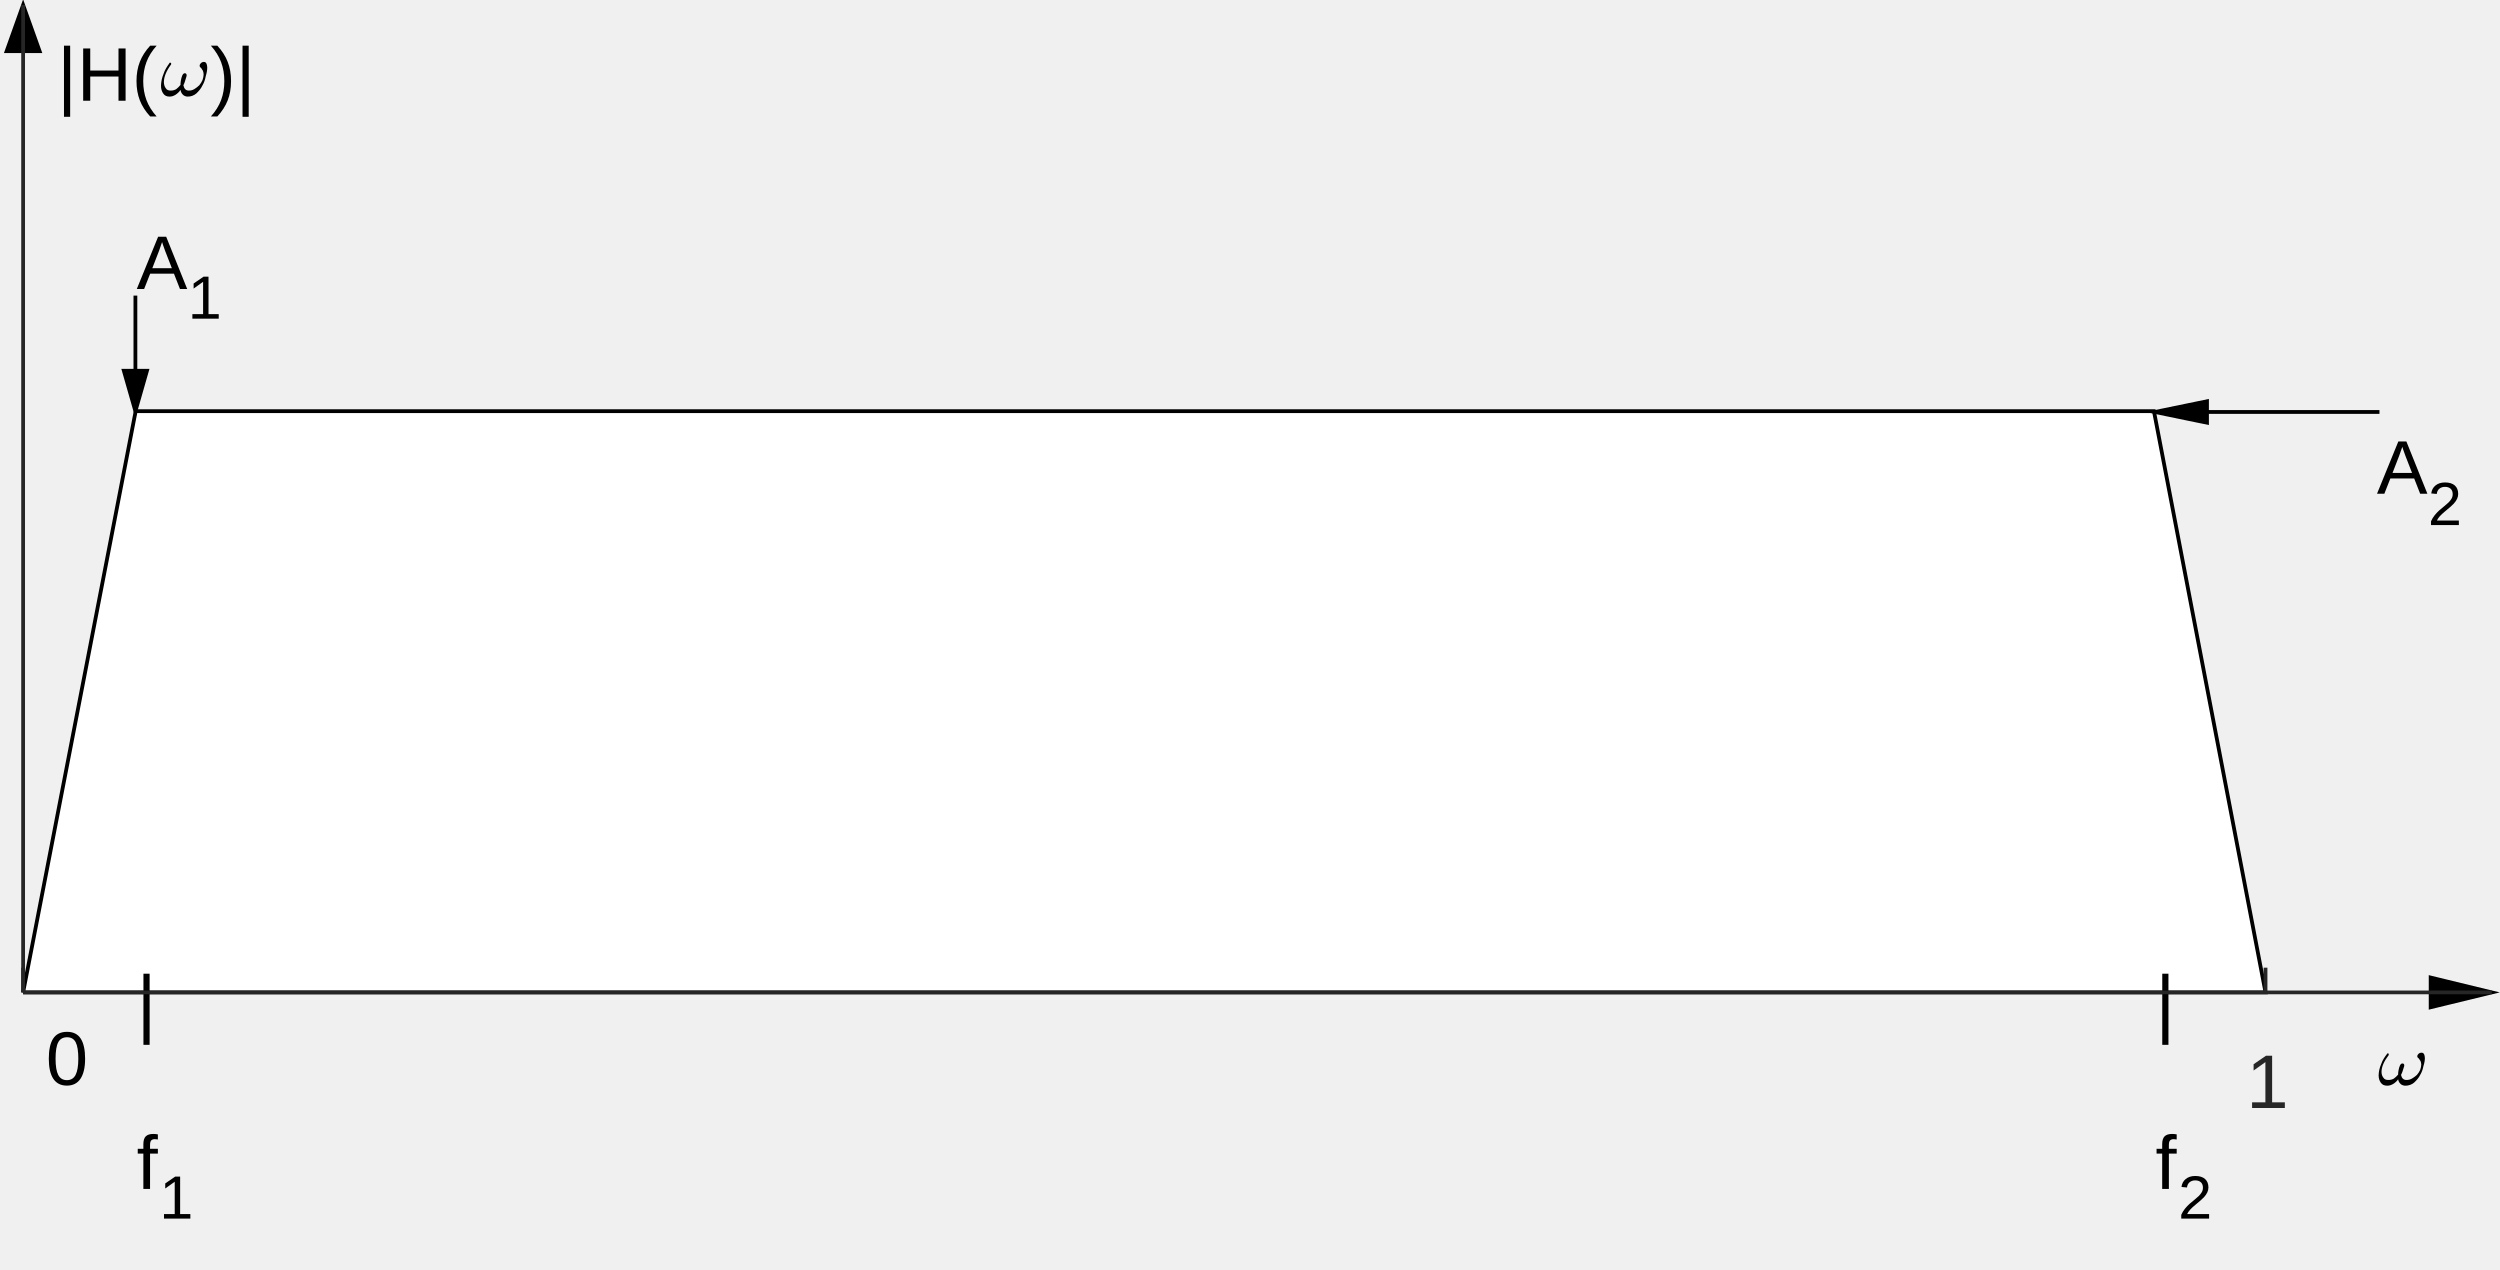
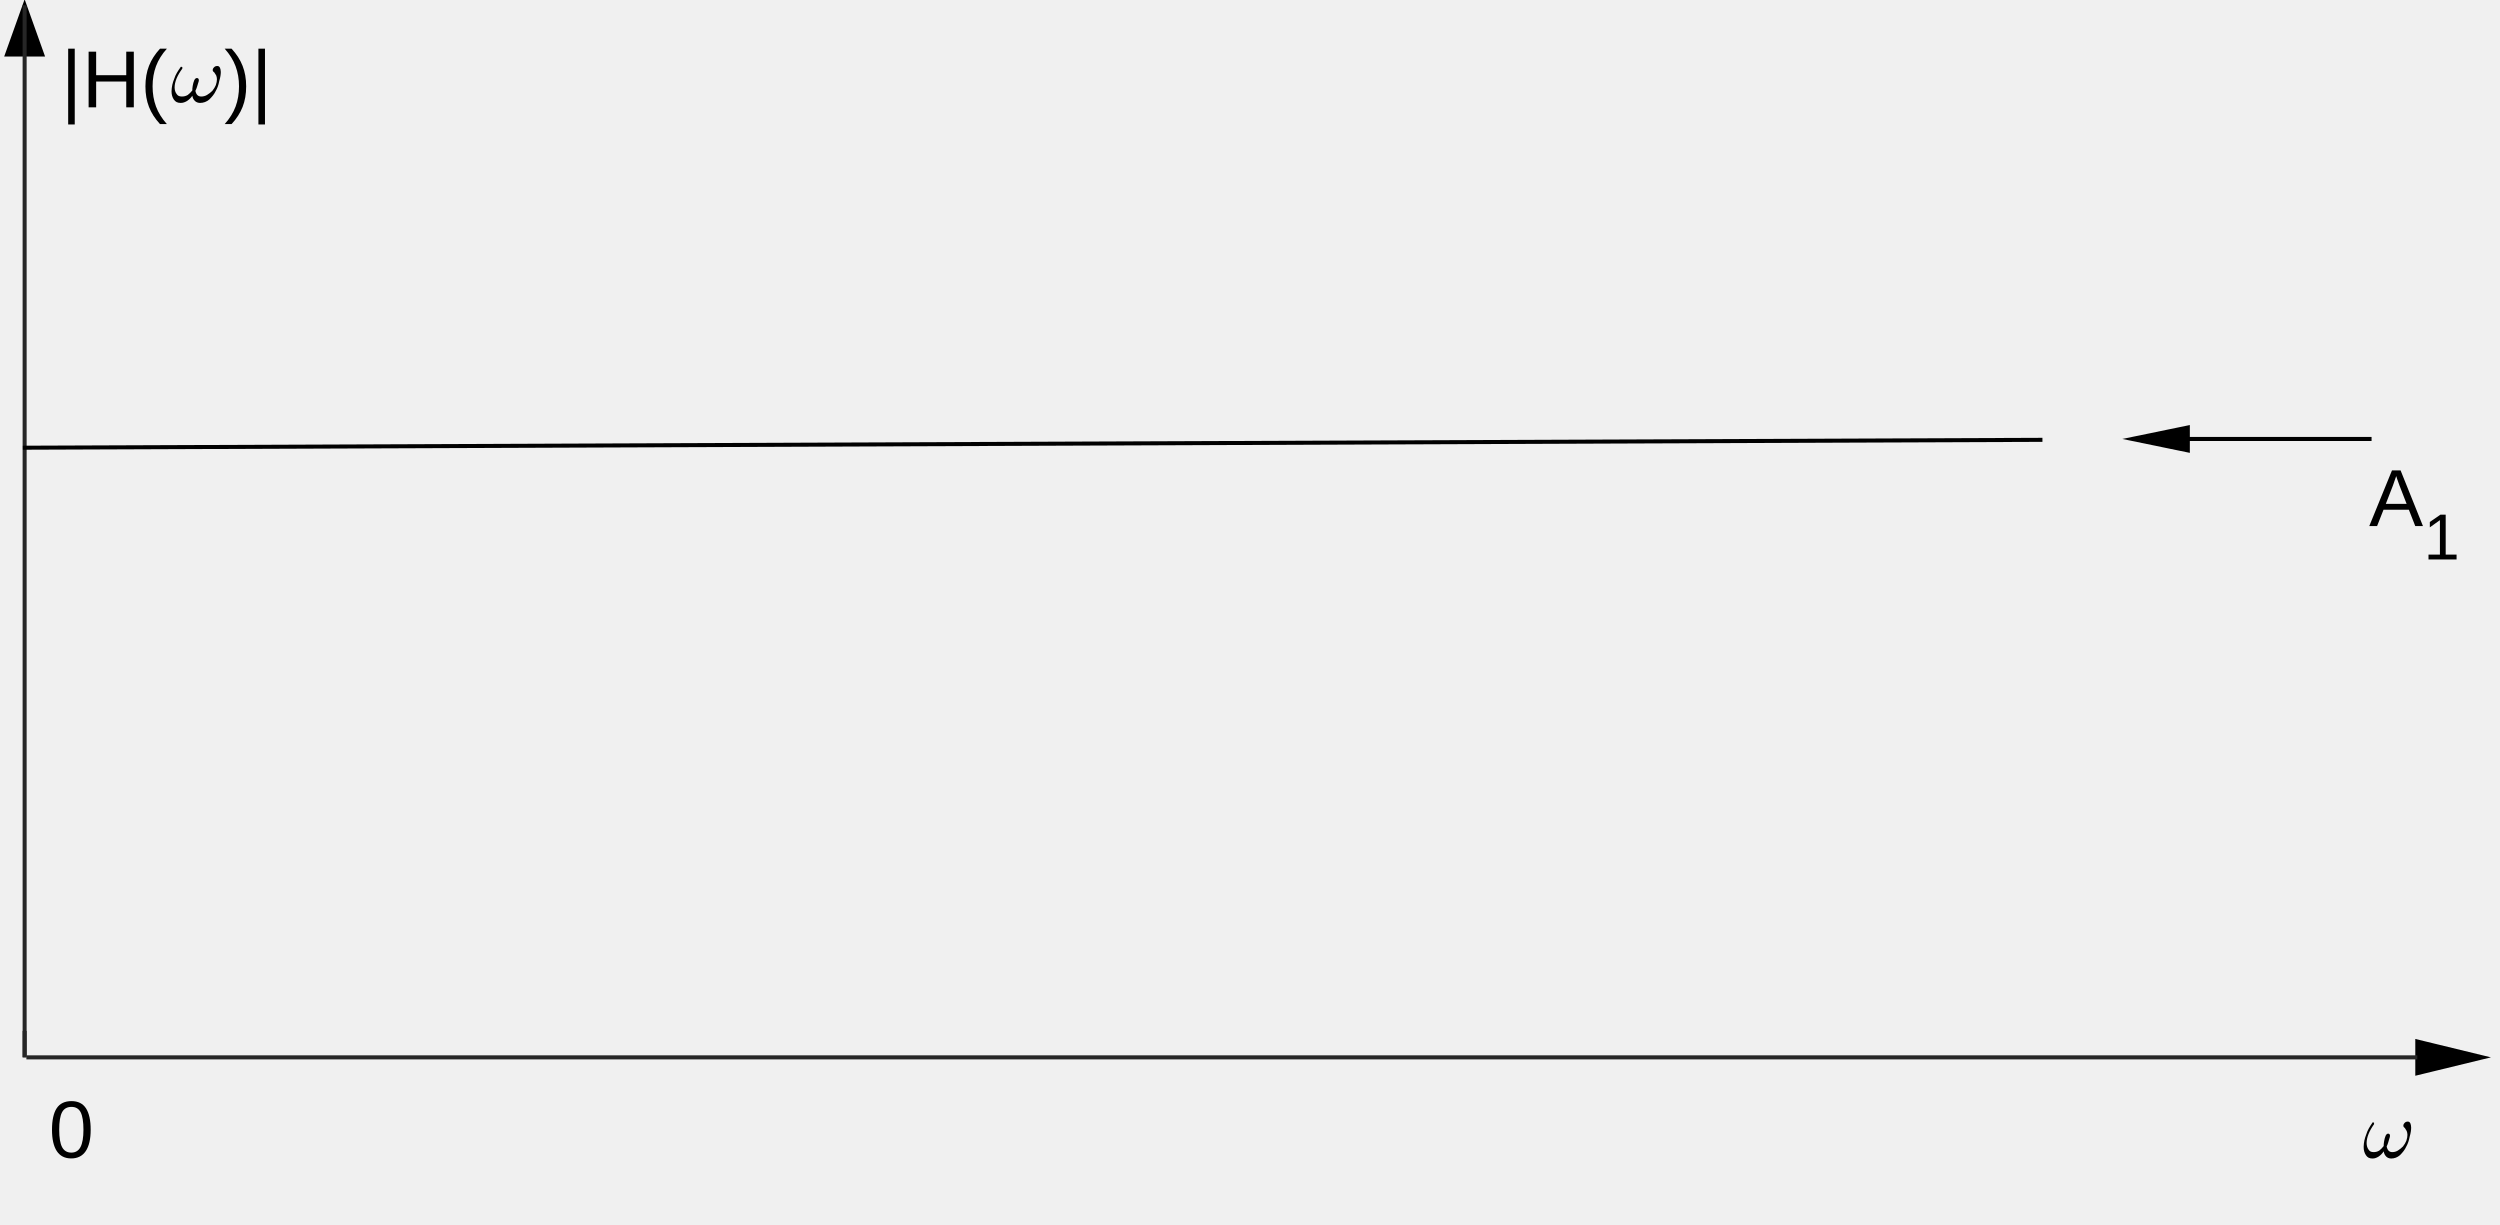
- <svg xmlns="http://www.w3.org/2000/svg" width="1514" height="769" overflow="hidden">
+ <svg xmlns="http://www.w3.org/2000/svg" width="1421" height="696" overflow="hidden">
  <defs>
    <clipPath id="clip0">
-       <rect x="1475" y="913" width="1514" height="769" />
+       <rect x="1475" y="913" width="1421" height="696" />
    </clipPath>
  </defs>
  <g clip-path="url(#clip0)" transform="translate(-1475 -913)">
    <path d="M1499 944 1489 916 1479 944 1489 944 1499 944Z" fill-rule="evenodd" />
    <path d="M1489 916 1489 944 1479 944 1489 916 1499 944 1489 944 1489 916 1489 916" stroke="#000000" stroke-width="2.292" stroke-miterlimit="8" fill="none" fill-rule="evenodd" />
-     <path d="M2947 1505 2947 1514 2947 1523 2984 1514 2947 1505Z" fill-rule="evenodd" />
-     <path d="M2984 1514 2947 1514 2947 1505 2984 1514 2947 1523 2947 1514 2984 1514 2984 1514" stroke="#000000" stroke-width="2.292" stroke-miterlimit="8" fill="none" fill-rule="evenodd" />
-     <text font-family="Arial,Arial_MSFontService,sans-serif" font-weight="400" font-size="46" transform="matrix(1 0 0 1 1502.76 1570)">0</text>
-     <path d="M2920.75 1570.5C2918.78 1570.5 2917.69 1569.89 2916.81 1568.66 2915.94 1567.44 2915.5 1566.01 2915.5 1564.17 2915.5 1562.95 2915.72 1561.93 2915.94 1560.7 2916.16 1559.68 2916.59 1558.46 2917.03 1557.44 2917.47 1556.21 2917.91 1555.19 2918.56 1554.17 2919.22 1553.15 2919.87 1552.13 2920.53 1551.32 2920.53 1551.11 2920.75 1550.91 2920.97 1550.91 2921.19 1550.91 2921.41 1551.11 2921.62 1551.11 2921.62 1551.32 2921.62 1551.32 2921.62 1551.52 2921.62 1551.72 2921.62 1551.93 2921.62 1551.93 2918.78 1555.6 2917.25 1559.07 2917.25 1562.13 2917.25 1563.56 2917.69 1564.79 2918.34 1565.6 2919 1566.62 2919.87 1567.03 2921.41 1567.03 2922.5 1567.03 2923.59 1566.83 2924.69 1566.21 2925.56 1565.6 2926.44 1564.79 2927.31 1563.77 2927.31 1563.15 2927.31 1562.34 2927.53 1561.32 2927.75 1560.09 2927.97 1559.28 2928.41 1558.26 2928.84 1557.44 2929.28 1557.03 2929.94 1557.03 2930.59 1557.03 2931.03 1557.44 2931.03 1558.26 2931.03 1558.66 2930.81 1559.28 2930.59 1559.89 2930.37 1560.7 2930.16 1561.32 2929.94 1561.93 2929.72 1562.54 2929.5 1563.15 2929.06 1563.97 2929.5 1566.01 2930.59 1567.03 2932.34 1567.03 2933.44 1567.03 2934.53 1566.83 2935.62 1566.21 2936.72 1565.6 2937.81 1564.79 2938.69 1563.97 2939.56 1562.95 2940.22 1561.93 2940.66 1560.91 2941.09 1559.68 2941.31 1558.66 2941.31 1557.64 2941.31 1556.83 2941.09 1556.21 2940.88 1555.6 2940.66 1555.19 2940.22 1554.58 2939.78 1553.97 2939.12 1553.56 2938.91 1553.15 2938.91 1552.74 2938.91 1552.13 2939.12 1551.72 2939.78 1551.11 2940.22 1550.7 2940.88 1550.5 2941.31 1550.5 2942.19 1550.5 2942.62 1550.7 2943.06 1551.52 2943.28 1552.13 2943.5 1552.74 2943.5 1553.77 2943.5 1554.99 2943.28 1556.62 2942.62 1558.66 2942.19 1560.91 2941.53 1562.54 2940.66 1563.97 2939.78 1565.81 2938.47 1567.23 2936.94 1568.66 2935.41 1569.89 2933.66 1570.5 2931.69 1570.5 2930.59 1570.5 2929.5 1570.09 2928.84 1569.48 2927.97 1568.66 2927.53 1567.85 2927.31 1566.62 2926.44 1567.85 2925.56 1568.66 2924.25 1569.48 2923.16 1570.09 2922.06 1570.5 2920.75 1570.5" stroke="#000000" stroke-width="0" stroke-linejoin="round" stroke-miterlimit="10" fill-rule="evenodd" />
+     <path d="M2849 1505 2849 1514 2849 1523 2886 1514 2849 1505Z" fill-rule="evenodd" />
+     <path d="M2886 1514 2849 1514 2849 1505 2886 1514 2849 1523 2849 1514 2886 1514 2886 1514" stroke="#000000" stroke-width="2.292" stroke-miterlimit="8" fill="none" fill-rule="evenodd" />
+     <text font-family="Arial,Arial_MSFontService,sans-serif" font-weight="400" font-size="46" transform="matrix(1 0 0 1 1502.76 1571)">0</text>
+     <path d="M2823.56 1571.5C2821.66 1571.5 2820.61 1570.86 2819.77 1569.57 2818.92 1568.29 2818.5 1566.79 2818.5 1564.86 2818.5 1563.57 2818.71 1562.5 2818.92 1561.21 2819.13 1560.14 2819.55 1558.86 2819.98 1557.79 2820.4 1556.5 2820.82 1555.43 2821.45 1554.36 2822.09 1553.29 2822.72 1552.21 2823.35 1551.36 2823.35 1551.14 2823.56 1550.93 2823.77 1550.93 2823.98 1550.93 2824.2 1551.14 2824.41 1551.14 2824.41 1551.36 2824.41 1551.36 2824.41 1551.57 2824.41 1551.79 2824.41 1552 2824.41 1552 2821.66 1555.86 2820.19 1559.5 2820.19 1562.71 2820.19 1564.21 2820.61 1565.5 2821.24 1566.36 2821.88 1567.43 2822.72 1567.86 2824.2 1567.86 2825.25 1567.86 2826.3 1567.64 2827.36 1567 2828.2 1566.36 2829.05 1565.5 2829.89 1564.43 2829.89 1563.79 2829.89 1562.93 2830.1 1561.86 2830.31 1560.57 2830.52 1559.71 2830.95 1558.64 2831.37 1557.79 2831.79 1557.36 2832.42 1557.36 2833.05 1557.36 2833.48 1557.79 2833.48 1558.64 2833.48 1559.07 2833.27 1559.71 2833.05 1560.36 2832.84 1561.21 2832.63 1561.86 2832.42 1562.5 2832.21 1563.14 2832 1563.79 2831.58 1564.64 2832 1566.79 2833.05 1567.86 2834.74 1567.86 2835.8 1567.86 2836.85 1567.64 2837.91 1567 2838.96 1566.36 2840.02 1565.5 2840.86 1564.64 2841.7 1563.57 2842.34 1562.5 2842.76 1561.43 2843.18 1560.14 2843.39 1559.07 2843.39 1558 2843.39 1557.14 2843.18 1556.5 2842.97 1555.86 2842.76 1555.43 2842.34 1554.79 2841.91 1554.14 2841.28 1553.71 2841.07 1553.29 2841.07 1552.86 2841.07 1552.21 2841.28 1551.79 2841.91 1551.14 2842.34 1550.71 2842.97 1550.5 2843.39 1550.5 2844.23 1550.5 2844.66 1550.71 2845.08 1551.57 2845.29 1552.21 2845.5 1552.86 2845.5 1553.93 2845.5 1555.21 2845.29 1556.93 2844.66 1559.07 2844.23 1561.43 2843.6 1563.14 2842.76 1564.64 2841.91 1566.57 2840.65 1568.07 2839.17 1569.57 2837.7 1570.86 2836.01 1571.5 2834.11 1571.5 2833.05 1571.5 2832 1571.07 2831.37 1570.43 2830.52 1569.57 2830.1 1568.71 2829.89 1567.43 2829.05 1568.71 2828.2 1569.57 2826.94 1570.43 2825.88 1571.07 2824.83 1571.5 2823.56 1571.5" stroke="#000000" stroke-width="0" stroke-linejoin="round" stroke-miterlimit="10" fill-rule="evenodd" />
    <text font-family="Arial,Arial_MSFontService,sans-serif" font-weight="400" font-size="46" transform="matrix(1 0 0 1 1509.64 974)">|H(</text>
    <path d="M1577.75 971.5C1575.78 971.5 1574.69 970.857 1573.81 969.571 1572.94 968.286 1572.5 966.786 1572.5 964.857 1572.5 963.571 1572.72 962.5 1572.94 961.214 1573.16 960.143 1573.59 958.857 1574.03 957.786 1574.47 956.5 1574.91 955.429 1575.56 954.357 1576.22 953.286 1576.88 952.214 1577.53 951.357 1577.53 951.143 1577.75 950.929 1577.97 950.929 1578.19 950.929 1578.41 951.143 1578.63 951.143 1578.63 951.357 1578.63 951.357 1578.63 951.571 1578.63 951.786 1578.63 952 1578.63 952 1575.78 955.857 1574.25 959.5 1574.25 962.714 1574.25 964.214 1574.69 965.5 1575.34 966.357 1576 967.428 1576.88 967.857 1578.41 967.857 1579.5 967.857 1580.59 967.643 1581.69 967 1582.56 966.357 1583.44 965.5 1584.31 964.428 1584.31 963.786 1584.31 962.928 1584.53 961.857 1584.75 960.571 1584.97 959.714 1585.41 958.643 1585.84 957.786 1586.28 957.357 1586.94 957.357 1587.59 957.357 1588.03 957.786 1588.03 958.643 1588.03 959.071 1587.81 959.714 1587.59 960.357 1587.38 961.214 1587.16 961.857 1586.94 962.5 1586.72 963.143 1586.5 963.786 1586.06 964.643 1586.5 966.786 1587.59 967.857 1589.34 967.857 1590.44 967.857 1591.53 967.643 1592.62 967 1593.72 966.357 1594.81 965.5 1595.69 964.643 1596.56 963.571 1597.22 962.5 1597.66 961.428 1598.09 960.143 1598.31 959.071 1598.31 958 1598.31 957.143 1598.09 956.5 1597.88 955.857 1597.66 955.429 1597.22 954.786 1596.78 954.143 1596.12 953.714 1595.91 953.286 1595.91 952.857 1595.91 952.214 1596.12 951.786 1596.78 951.143 1597.22 950.714 1597.88 950.5 1598.31 950.5 1599.19 950.5 1599.62 950.714 1600.06 951.571 1600.28 952.214 1600.5 952.857 1600.5 953.929 1600.5 955.214 1600.28 956.929 1599.62 959.071 1599.19 961.428 1598.53 963.143 1597.66 964.643 1596.78 966.571 1595.47 968.071 1593.94 969.571 1592.41 970.857 1590.66 971.5 1588.69 971.5 1587.59 971.5 1586.5 971.071 1585.84 970.428 1584.97 969.571 1584.53 968.714 1584.31 967.428 1583.44 968.714 1582.56 969.571 1581.25 970.428 1580.16 971.071 1579.06 971.5 1577.75 971.5" stroke="#000000" stroke-width="0" stroke-linejoin="round" stroke-miterlimit="10" fill-rule="evenodd" />
-     <text font-family="Arial,Arial_MSFontService,sans-serif" font-weight="400" font-size="46" transform="matrix(1 0 0 1 1602.45 974)">)|</text>
-     <path d="M2779.42 1162 1557.16 1162 1489 1514 2847 1514 2779.42 1162Z" fill="#FFFFFF" fill-rule="evenodd" />
-     <path d="M1489 1514 1557.16 1162 2779.42 1162 2847 1514 1489 1514" stroke="#000000" stroke-width="2.292" stroke-miterlimit="8" fill="none" fill-rule="evenodd" />
-     <text font-family="Arial,Arial_MSFontService,sans-serif" font-weight="400" font-size="46" transform="matrix(1 0 0 1 1557.76 1536)">|<tspan font-size="46" x="0" y="97">f</tspan>
-       <tspan font-size="37" x="13.75" y="115">1</tspan>
-       <tspan font-size="46" x="1222.6" y="0">|</tspan>
-       <tspan font-size="46" x="1222.6" y="97">f</tspan>
-       <tspan font-size="37" x="1236.35" y="115">2</tspan>
-       <tspan font-size="46" x="0" y="-448">A</tspan>
-       <tspan font-size="37" x="30.938" y="-430">1</tspan>
+     <text font-family="Arial,Arial_MSFontService,sans-serif" font-weight="400" font-size="46" transform="matrix(1 0 0 1 1602.45 974)">)|<tspan font-size="46" x="1219.16" y="238">A</tspan>
+       <tspan font-size="37" x="1250.1" y="257">1</tspan>
    </text>
-     <path d="M1557 1162 1564 1138 1557 1138 1550 1138 1557 1162Z" fill-rule="evenodd" />
-     <path d="M1557 1092 1557 1137.53 1550 1137.53 1557 1162 1564 1137.53 1557 1137.53 1557 1092 1557 1092" stroke="#000000" stroke-width="2.292" stroke-miterlimit="8" fill="none" fill-rule="evenodd" />
-     <text font-family="Arial,Arial_MSFontService,sans-serif" font-weight="400" font-size="46" transform="matrix(1 0 0 1 2914.43 1212)">A<tspan font-size="37" x="30.938" y="19">2</tspan>
-     </text>
-     <path d="M2811 1169 2811 1162.5 2811 1156 2780 1162.5 2811 1169Z" fill-rule="evenodd" />
-     <path d="M2916 1162.5 2811.56 1162.5 2811.56 1169 2780 1162.5 2811.56 1156 2811.56 1162.5 2916 1162.5 2916 1162.5" stroke="#000000" stroke-width="2.292" stroke-miterlimit="8" fill="none" fill-rule="evenodd" />
-     <path d="M1489 1514 2984 1514" stroke="#262626" stroke-width="2.292" stroke-linejoin="round" stroke-miterlimit="10" fill="none" fill-rule="evenodd" />
+     <path d="M2718 1169 2718 1162.5 2718 1156 2687 1162.5 2718 1169Z" fill-rule="evenodd" />
+     <path d="M2823 1162.5 2718.56 1162.5 2718.56 1169 2687 1162.5 2718.56 1156 2718.56 1162.5 2823 1162.5 2823 1162.5" stroke="#000000" stroke-width="2.292" stroke-miterlimit="8" fill="none" fill-rule="evenodd" />
+     <path d="M1490 1514 2849 1514" stroke="#262626" stroke-width="2.292" stroke-linejoin="round" stroke-miterlimit="10" fill="none" fill-rule="evenodd" />
    <path d="M0 0 0 15" stroke="#262626" stroke-width="2.292" stroke-linejoin="round" stroke-miterlimit="10" fill="none" fill-rule="evenodd" transform="matrix(1 0 0 -1 1489 1514)" />
-     <path d="M0 0 0 15" stroke="#262626" stroke-width="2.292" stroke-linejoin="round" stroke-miterlimit="10" fill="none" fill-rule="evenodd" transform="matrix(1 0 0 -1 2847 1514)" />
-     <text fill="#262626" font-family="Arial,Arial_MSFontService,sans-serif" font-weight="400" font-size="46" transform="matrix(1 0 0 1 2835.36 1584)">1</text>
    <path d="M0 0 0 598" stroke="#262626" stroke-width="2.292" stroke-linejoin="round" stroke-miterlimit="10" fill="none" fill-rule="evenodd" transform="matrix(1 0 0 -1 1489 1514)" />
+     <path d="M0 0 1147.92 4.483" stroke="#000000" stroke-width="2.292" stroke-miterlimit="8" fill="none" fill-rule="evenodd" transform="matrix(-1 0 0 1 2635.92 1163)" />
  </g>
</svg>
